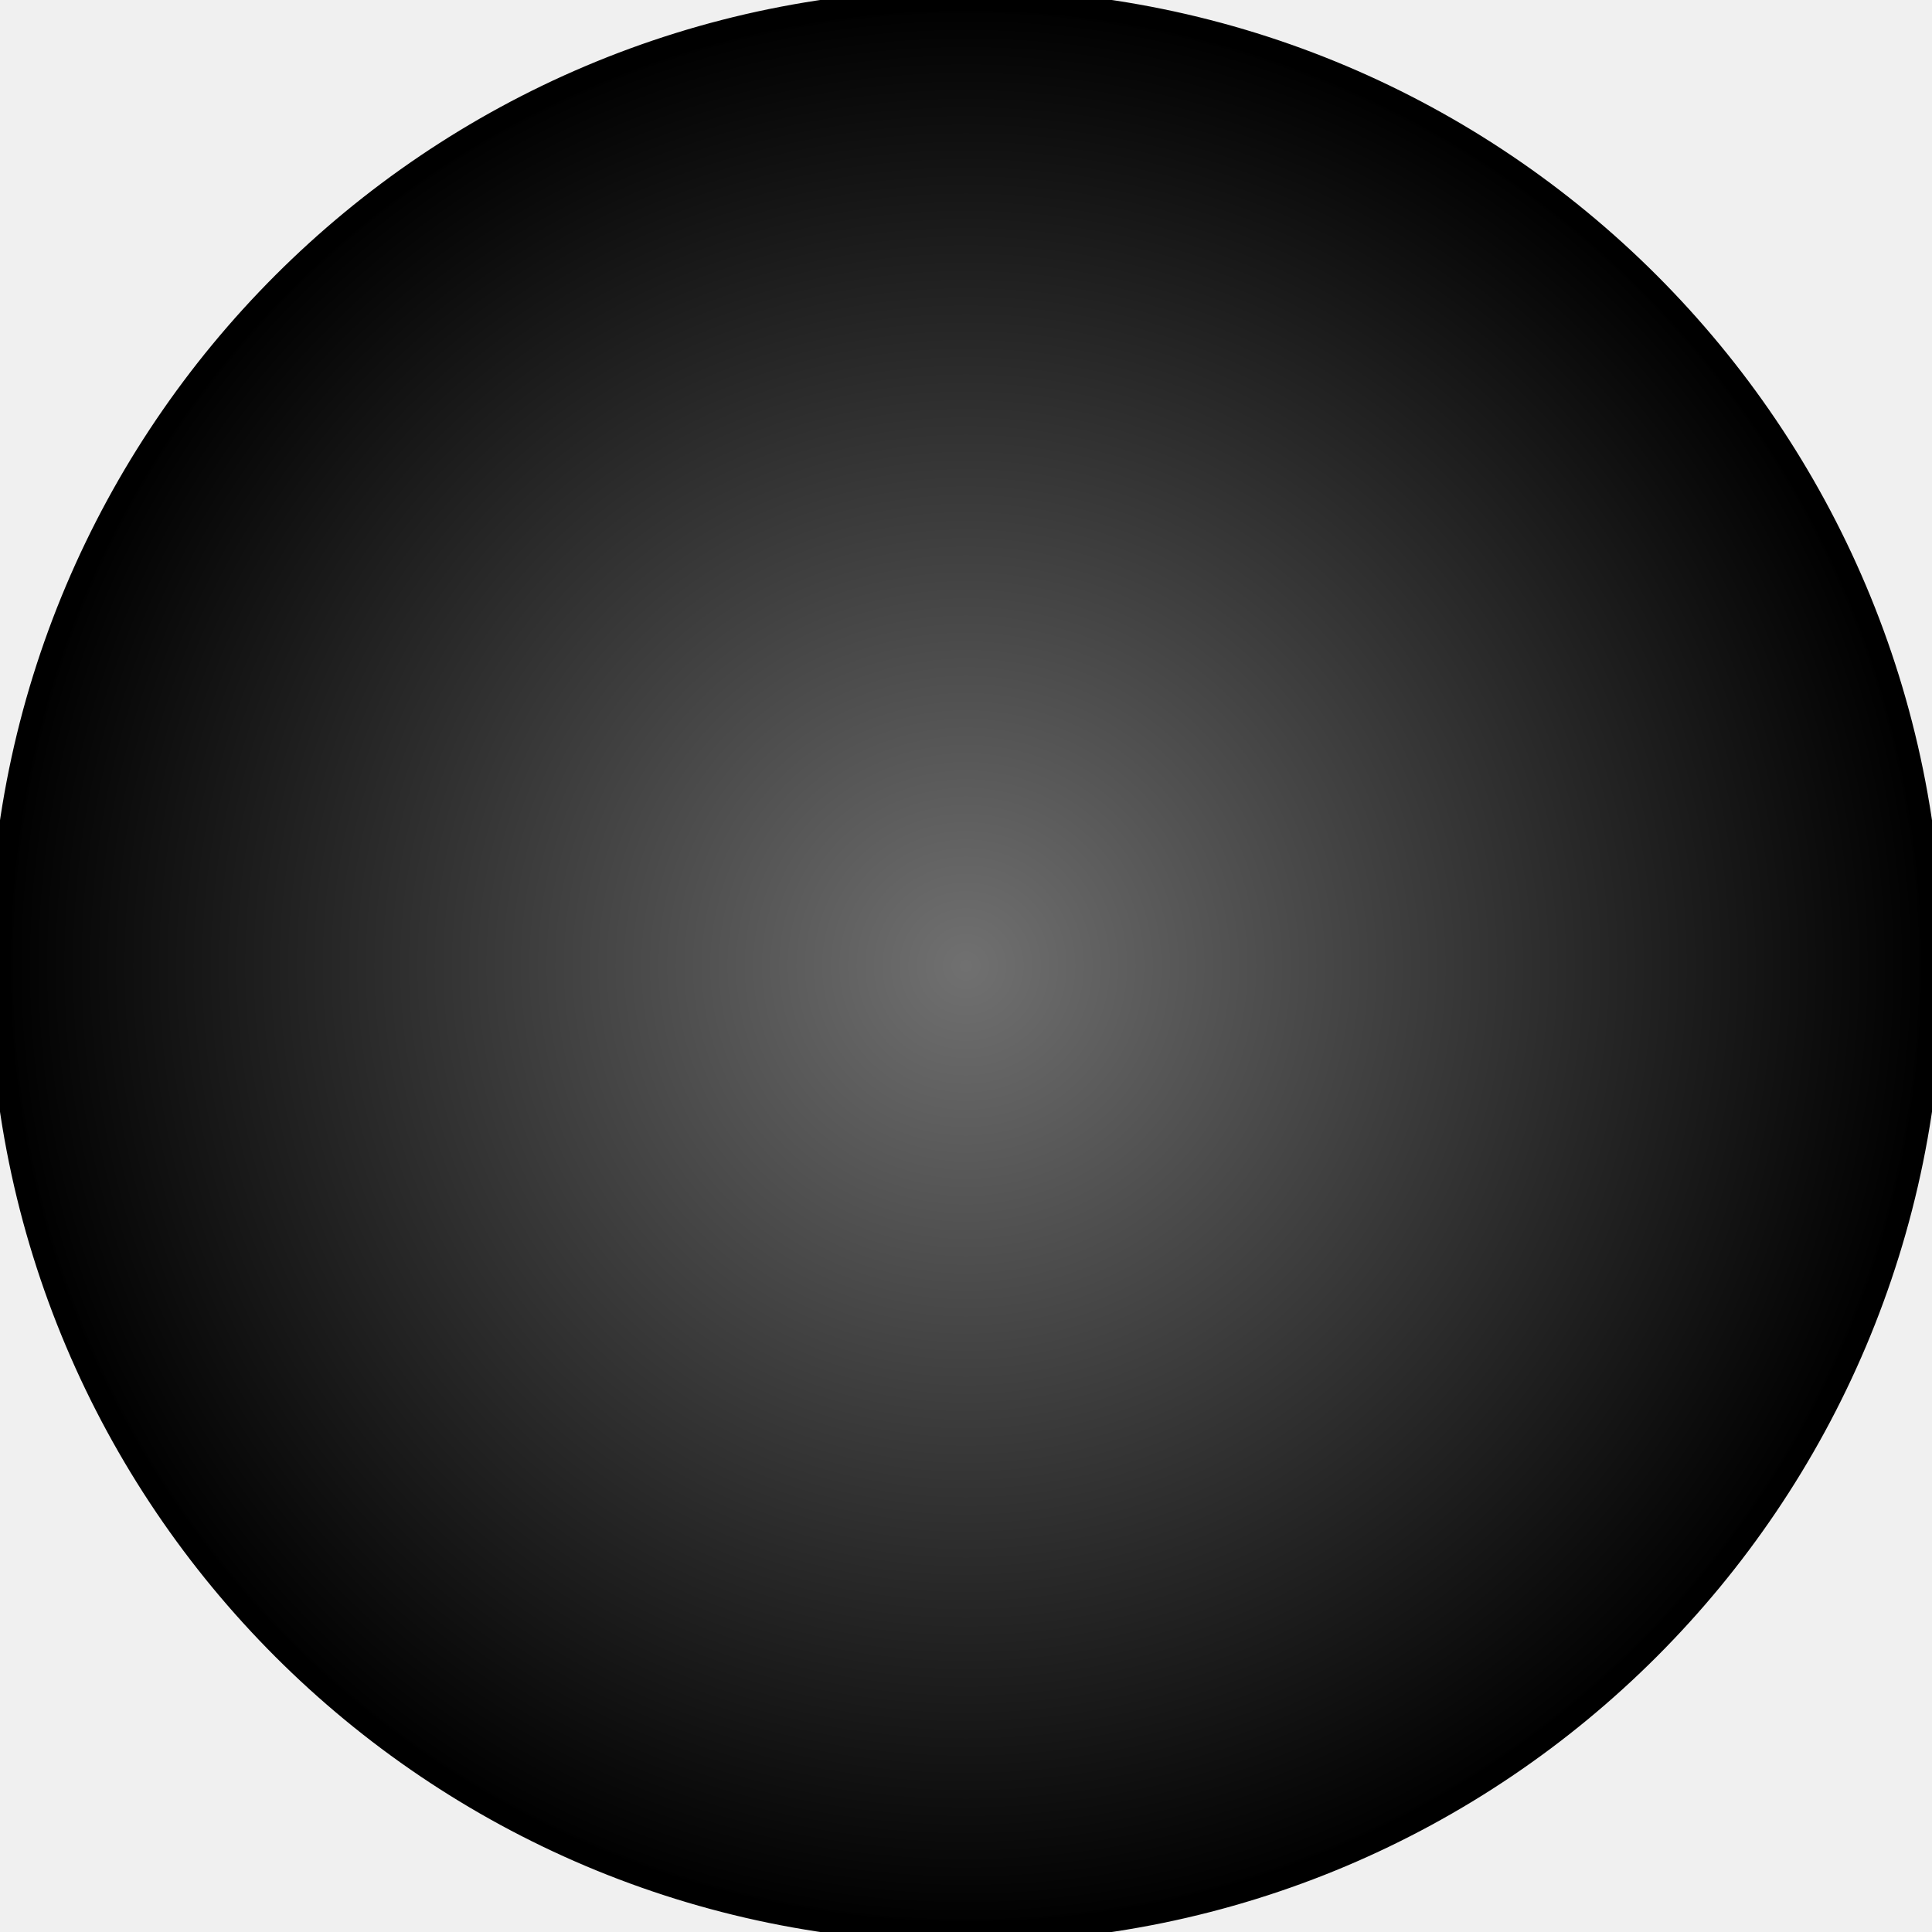
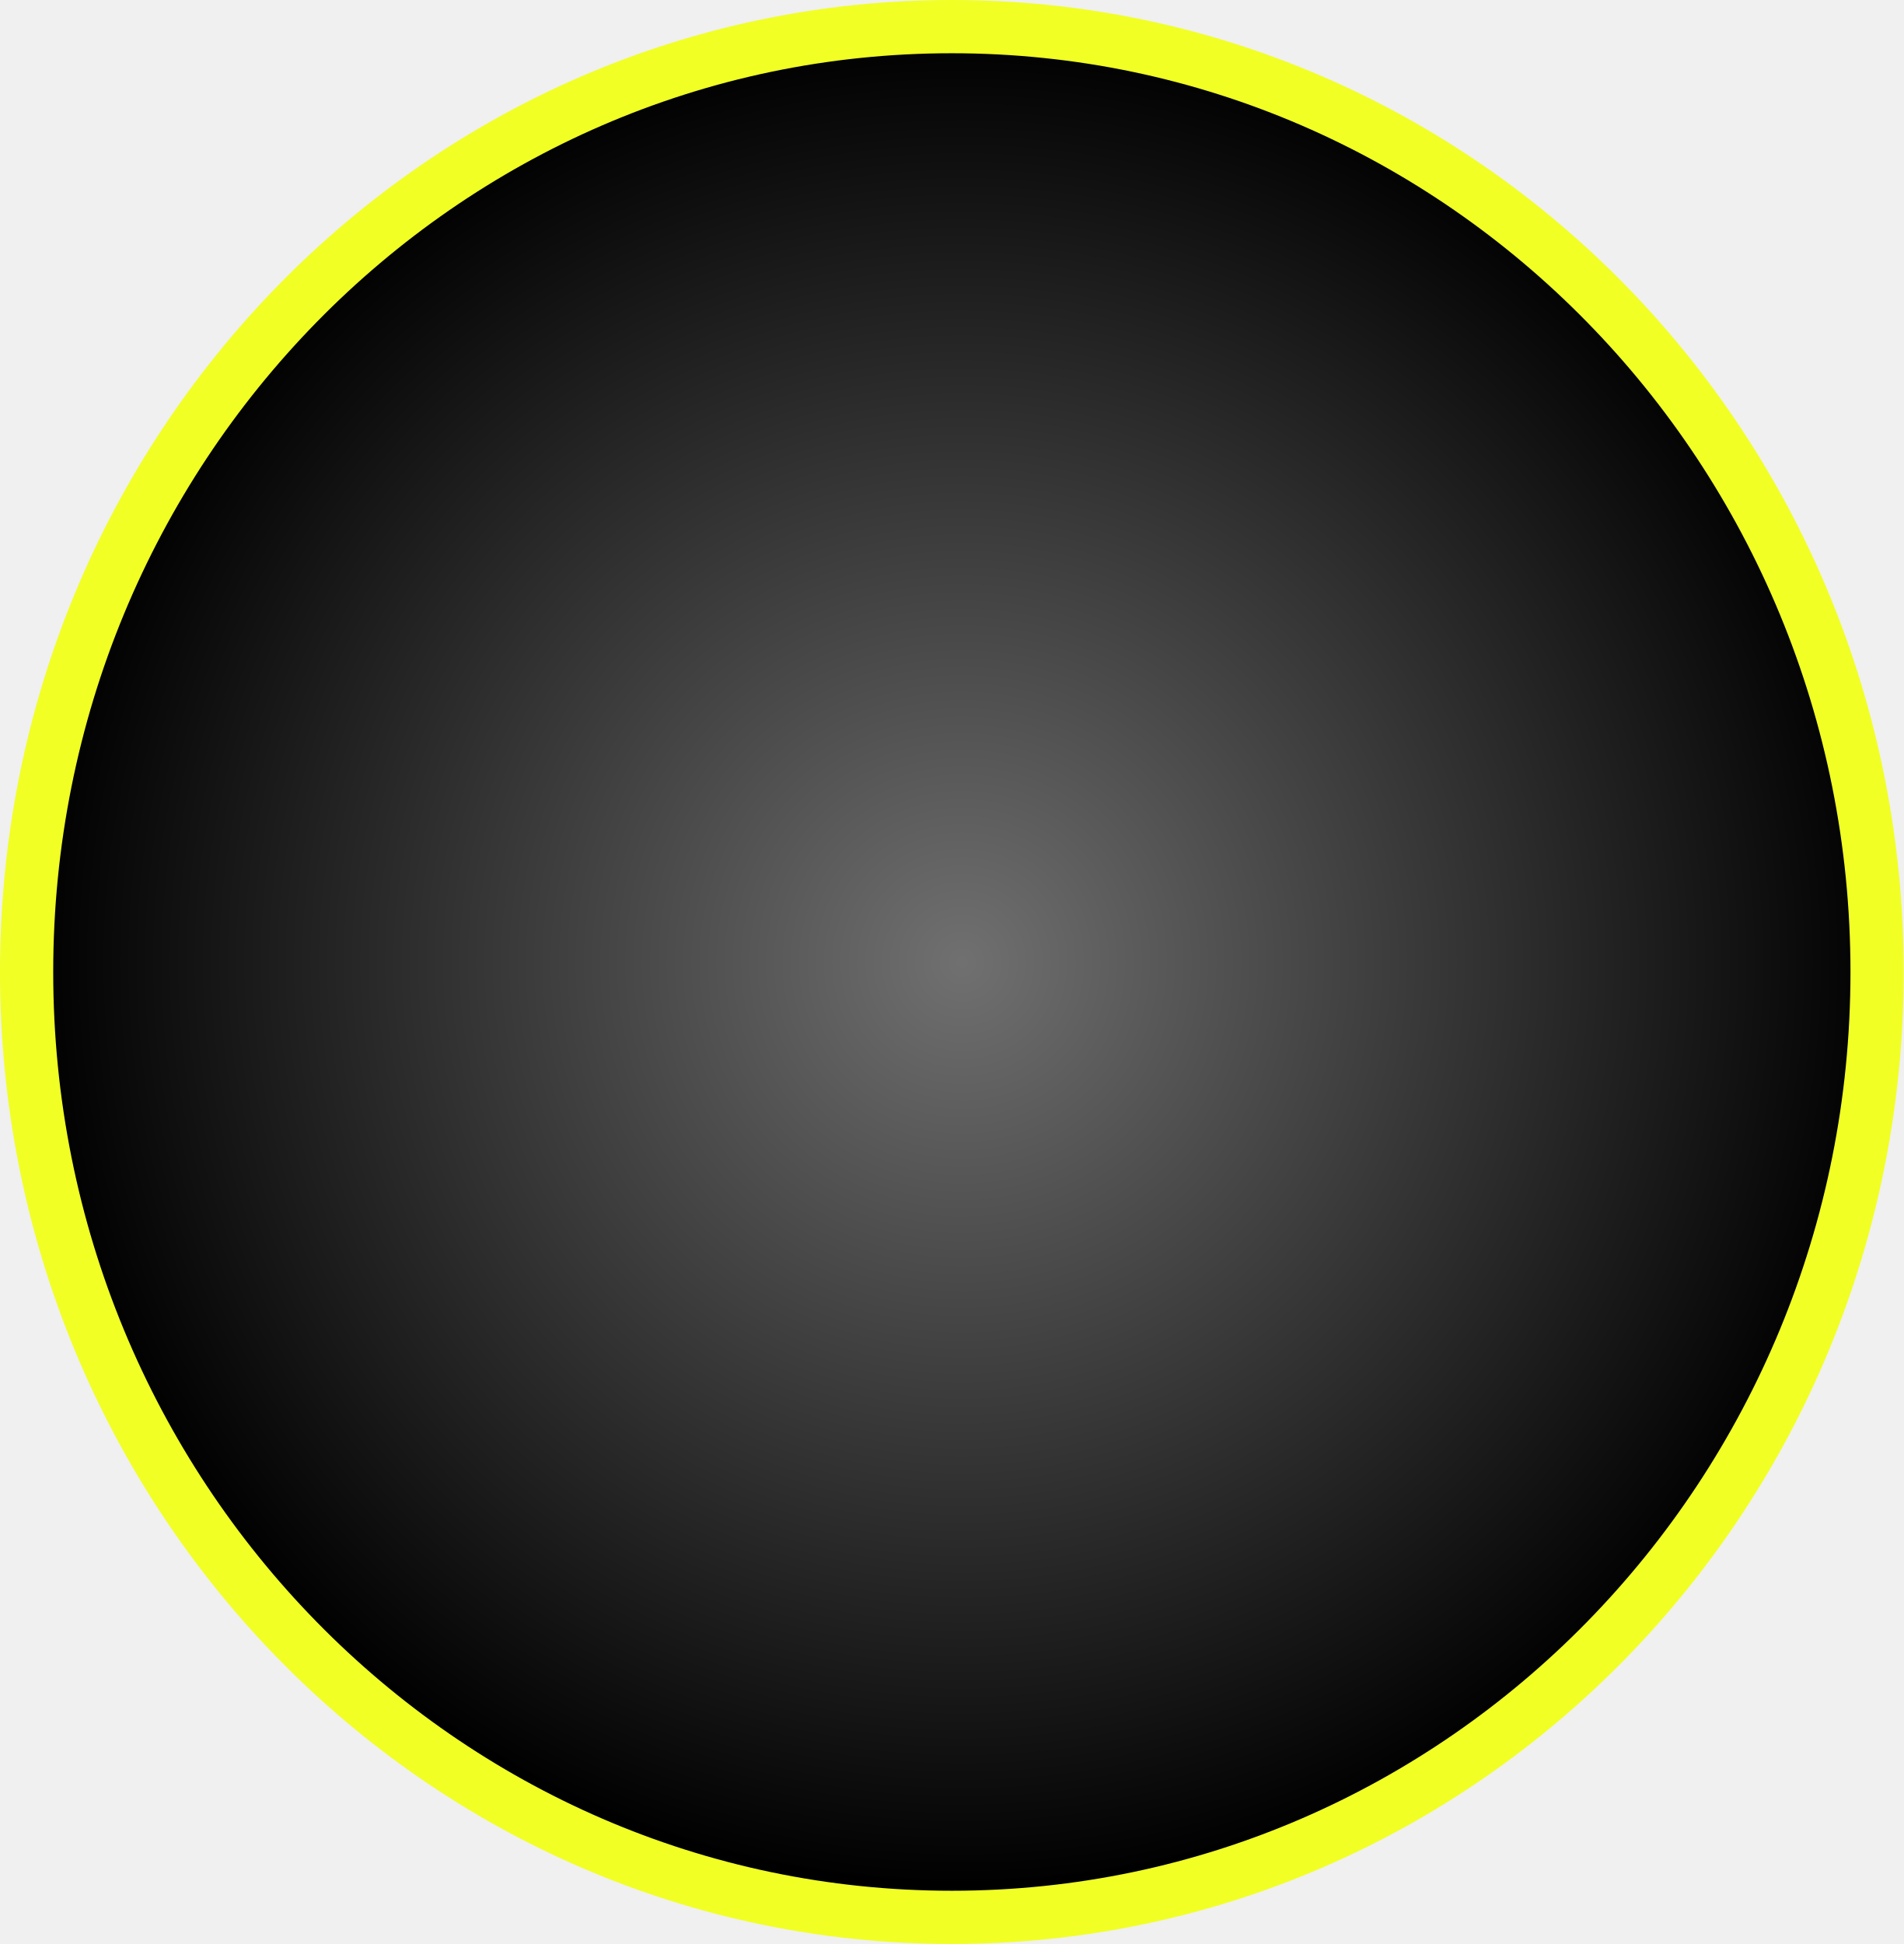
- <svg xmlns="http://www.w3.org/2000/svg" xmlns:xlink="http://www.w3.org/1999/xlink" width="100mm" height="100mm" viewBox="0 0 100 100" version="1.1" id="svg5">
+ <svg xmlns="http://www.w3.org/2000/svg" xmlns:xlink="http://www.w3.org/1999/xlink" width="102.462mm" height="104.612mm" viewBox="0 0 102.462 104.612" version="1.1" id="svg5">
  <defs id="defs2">
+     <linearGradient id="linearGradient4138">
+       <stop style="stop-color:#ffff00;stop-opacity:1;" offset="0" id="stop4136" />
+     </linearGradient>
+     <linearGradient id="linearGradient911">
+       <stop style="stop-color:#ffff00;stop-opacity:0.263;" offset="0" id="stop909" />
+     </linearGradient>
    <linearGradient id="linearGradient939">
      <stop style="stop-color:#000000;stop-opacity:0.56;" offset="0" id="stop935" />
      <stop style="stop-color:#000000;stop-opacity:1;" offset="1" id="stop937" />
    </linearGradient>
    <radialGradient xlink:href="#linearGradient939" id="radialGradient941" cx="50" cy="50" fx="50" fy="50" r="50" gradientUnits="userSpaceOnUse" />
  </defs>
-   <g id="layer1">
-     <circle style="fill:#ffffff;stroke-width:0.415;fill-opacity:1" id="path943" cx="50" cy="50" r="50" />
-     <circle style="fill:url(#radialGradient941);stroke-width:1.119;fill-opacity:1;stroke:#000000;stroke-opacity:1" id="path115" cx="50" cy="50" r="50" />
+   <g id="layer1" transform="translate(1.790765,1.790765)">
+     <circle style="fill:#ffffff;fill-opacity:1;stroke-width:0.415" id="path943" cx="50" cy="50" r="50" />
+     <circle style="fill:url(#radialGradient941);fill-opacity:1;stroke:#000000;stroke-width:1.119;stroke-opacity:1" id="path115" cx="50" cy="50" r="50" />
+     <ellipse style="fill:none;fill-opacity:1;stroke:#f1ff25;stroke-width:2.865;stroke-dasharray:none;stroke-opacity:1" id="path2125" cx="49.44" cy="50.515" rx="49.799" ry="50.873" />
  </g>
</svg>
